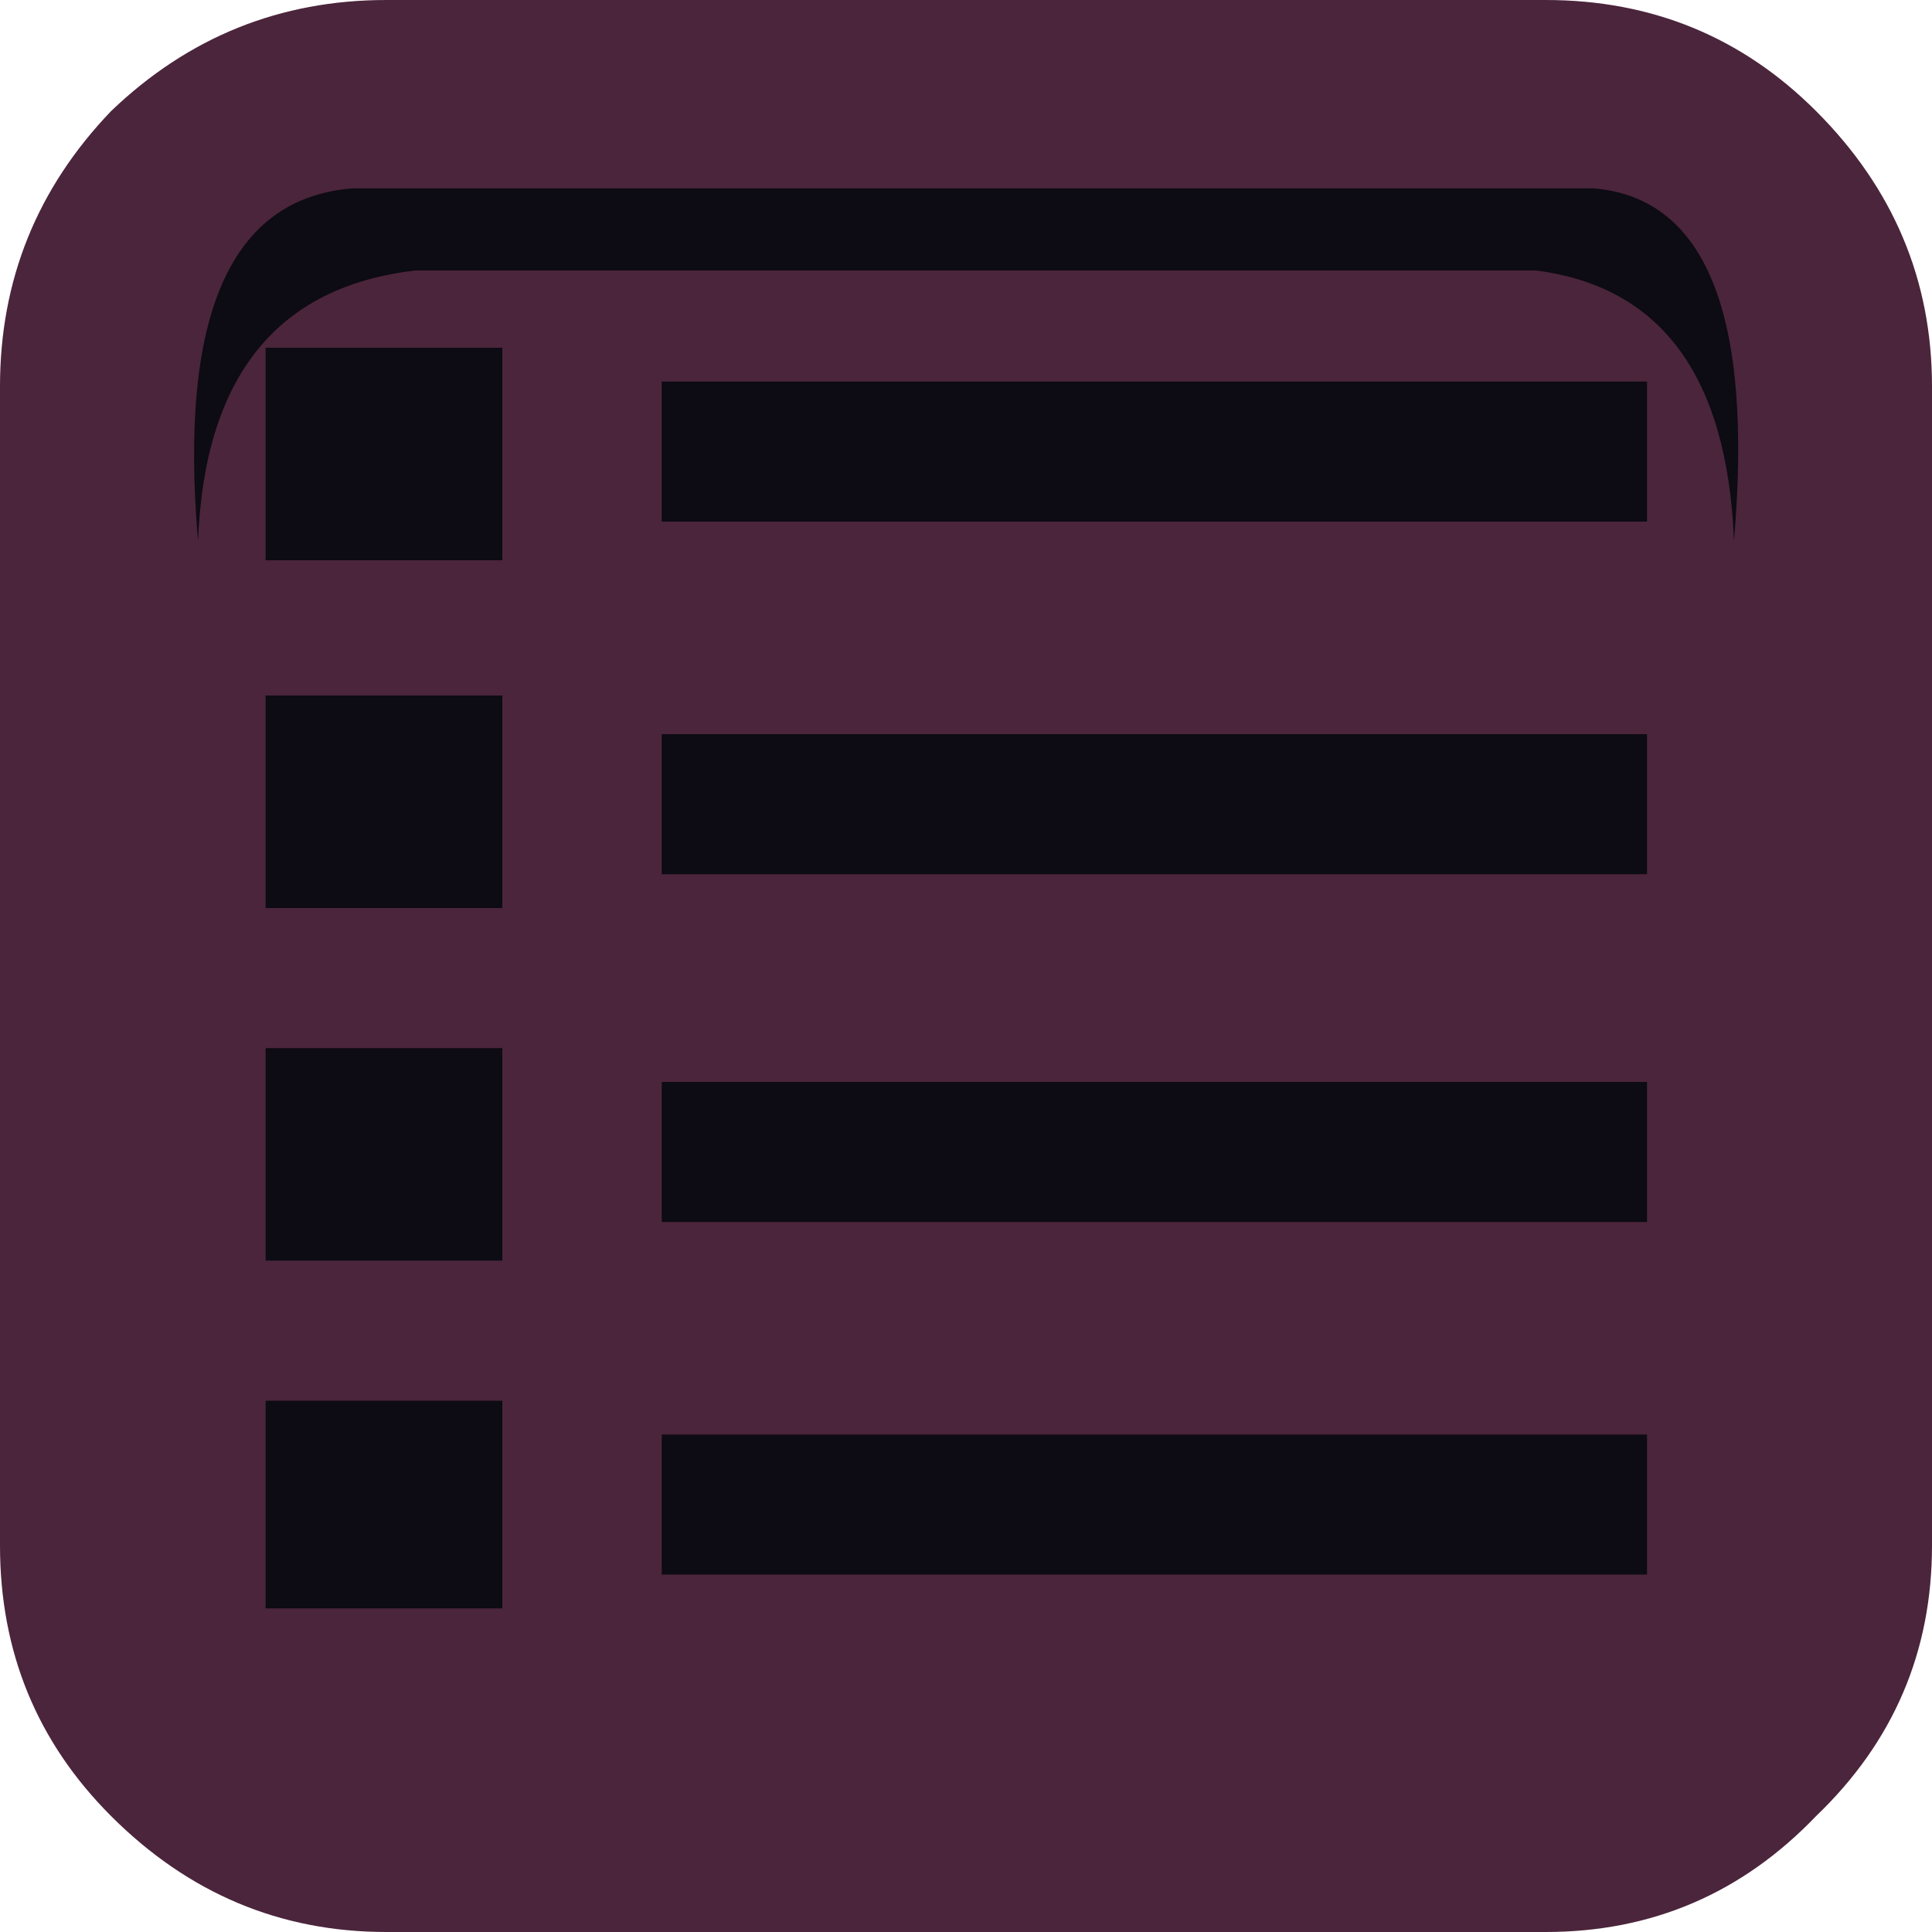
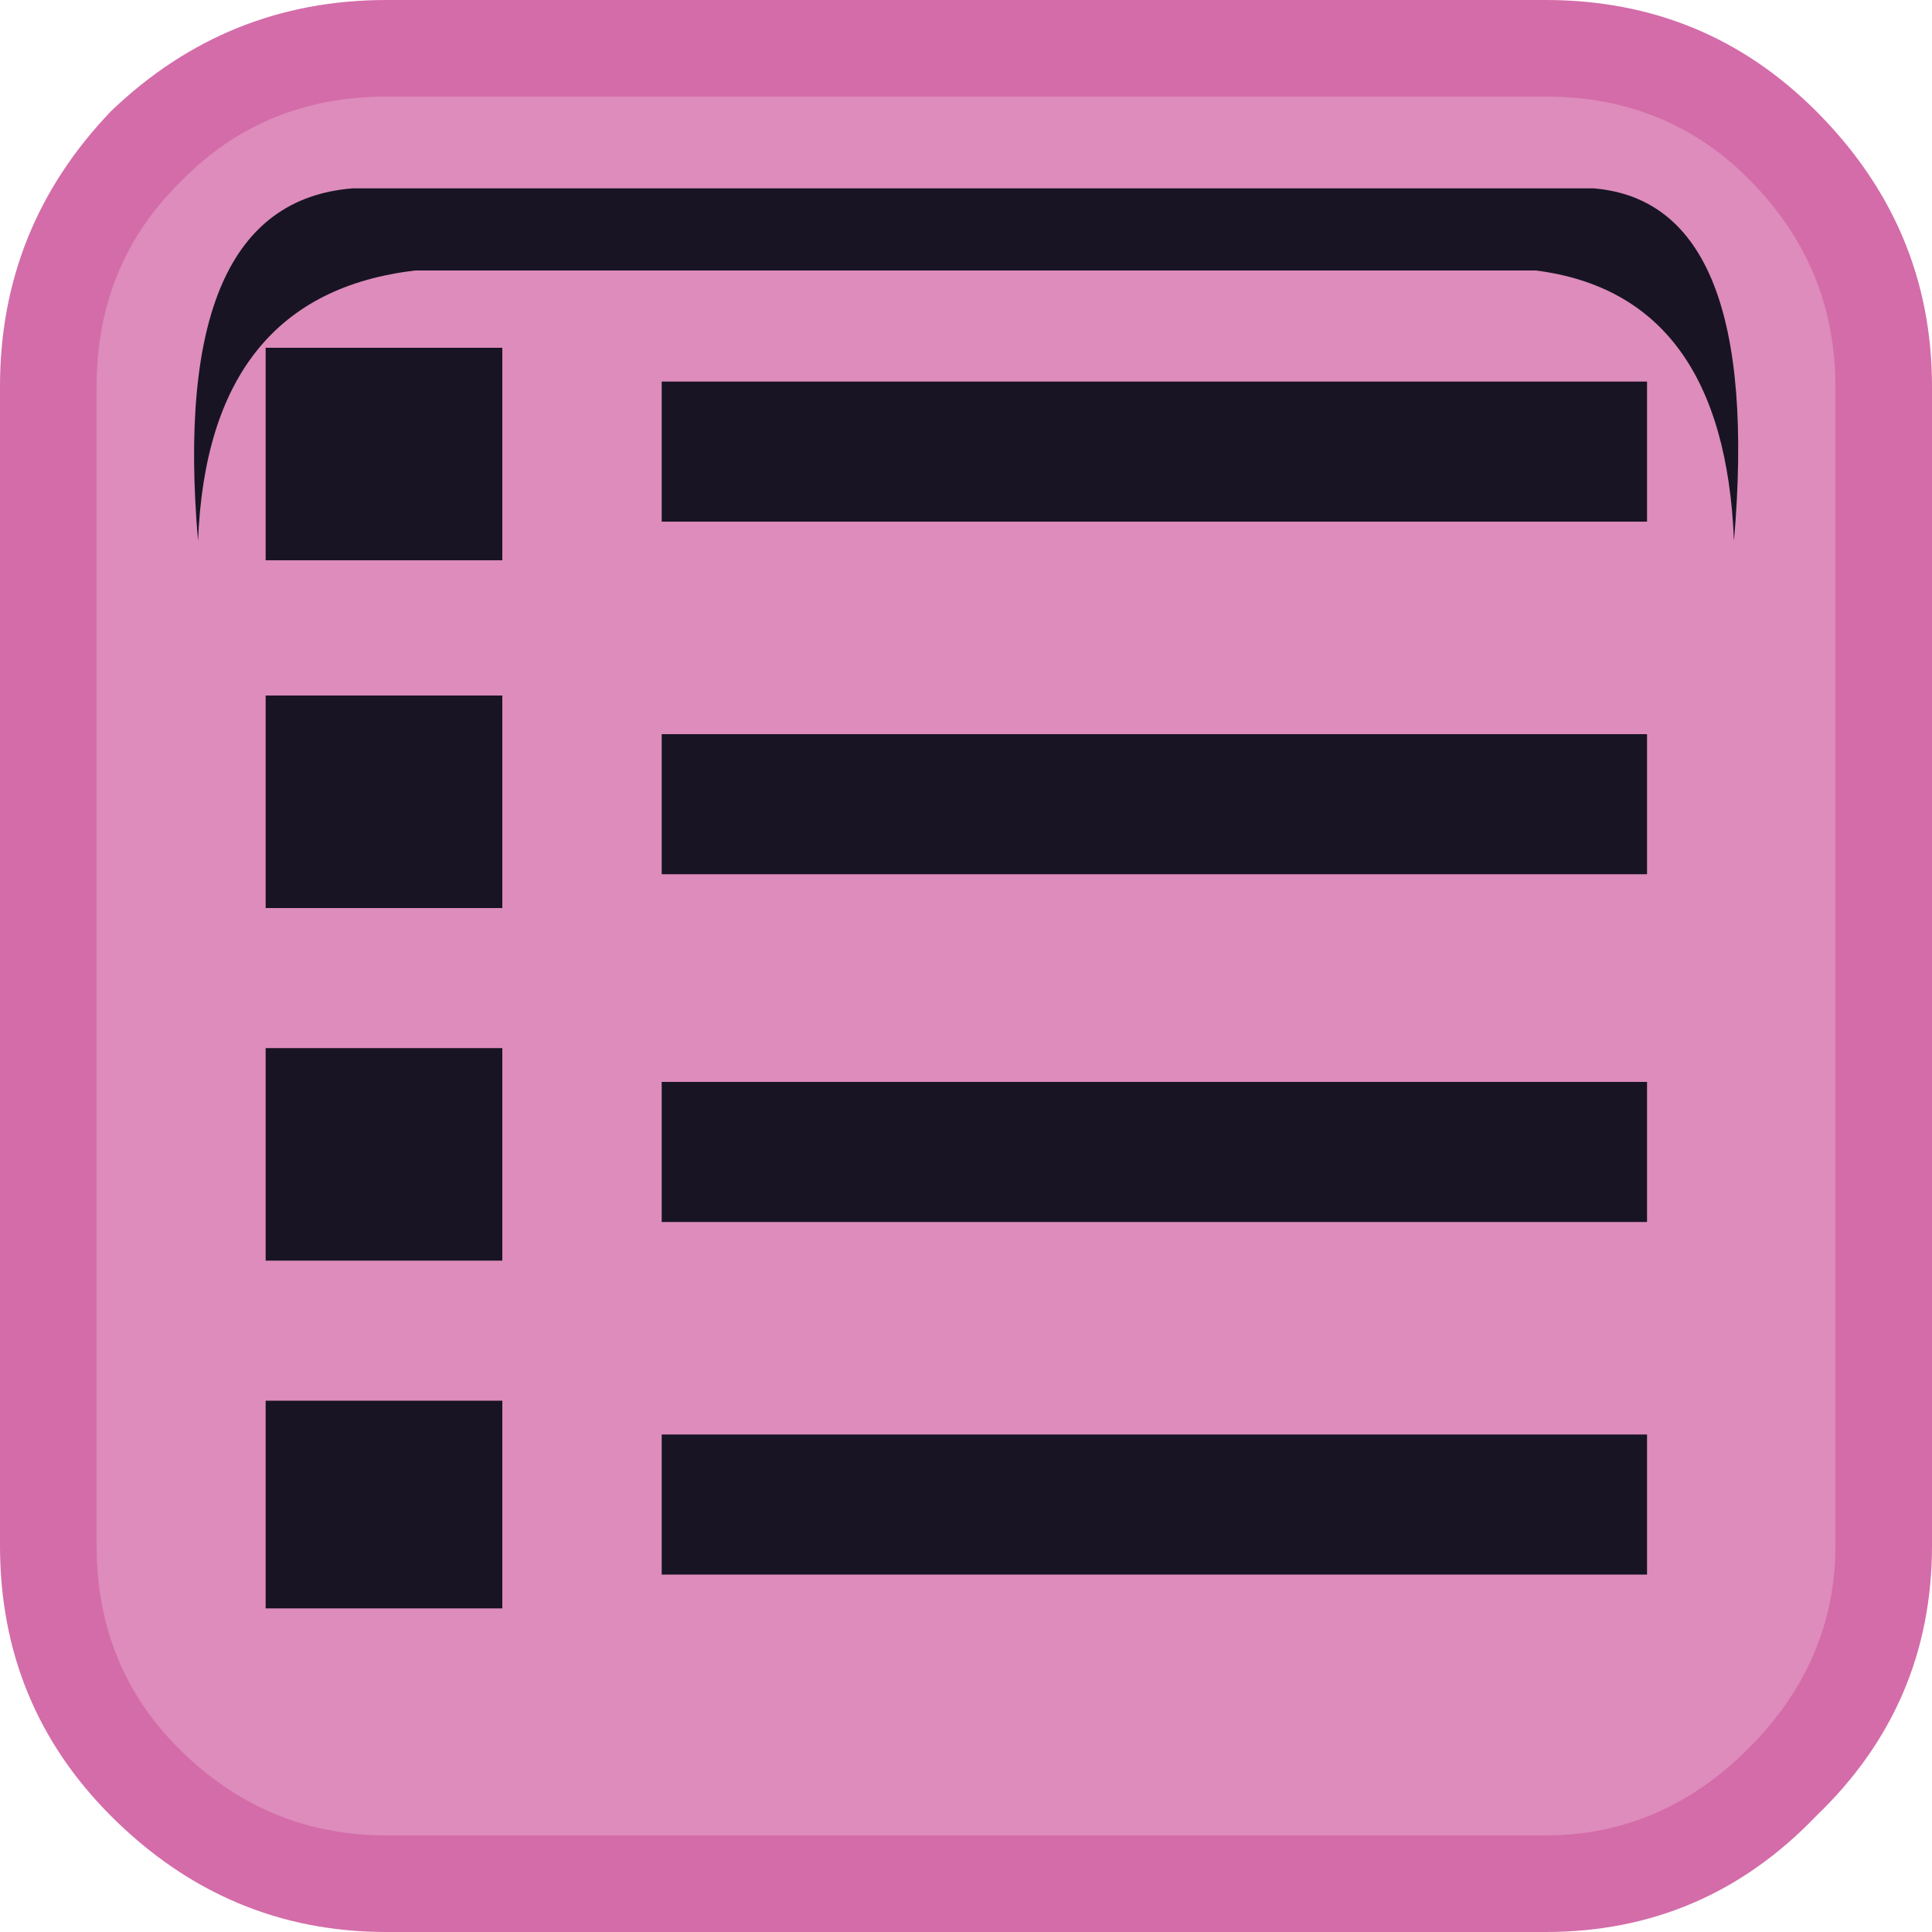
<svg xmlns="http://www.w3.org/2000/svg" viewBox="0 0 20 20" width="20" height="20">
-   <path d="M4 0L16 0Q17.65 0 18.8 1.15Q20 2.35 20 4L20 16Q20 17.65 18.8 18.8Q17.65 20 16 20L4 20Q2.35 20 1.15 18.8Q0 17.65 0 16L0 4Q0 2.35 1.15 1.15Q2.35 0 4 0Z" fill="hsl(325 34% 22%)" fill-rule="evenodd" />
-   <path d="M18.1 1.85Q19 2.75 19 4L19 16Q19 17.2 18.1 18.1Q17.2 19 16 19L4 19Q2.75 19 1.85 18.1Q1 17.25 1 16L1 4Q1 2.75 1.85 1.9L1.9 1.85Q2.75 1 4 1L16 1Q17.25 1 18.1 1.85Z" fill="hsl(325 34% 22%)" fill-rule="evenodd" />
-   <path d="M4.3 2.8Q2.15 3.05 2.05 5.6Q1.75 2.1 3.65 1.95L16.5 1.95Q18.25 2.1 17.95 5.6Q17.85 3.05 15.9 2.8L4.3 2.8Z" fill="hsl(256 30% 6%)" fill-rule="evenodd" />
-   <path d="M6.85 3.95L17.05 3.95L17.05 5.4L6.85 5.4L6.85 3.95ZM6.85 7.6L17.05 7.6L17.05 9.05L6.85 9.05L6.85 7.6ZM2.75 3.6L5.2 3.6L5.2 5.8L2.75 5.8L2.75 3.6ZM2.75 7.2L5.2 7.2L5.2 9.4L2.75 9.4L2.75 7.2ZM5.2 10.85L5.2 13.05L2.75 13.05L2.75 10.85L5.2 10.85ZM6.85 14.85L17.05 14.85L17.05 16.3L6.85 16.3L6.85 14.85ZM2.75 16.65L2.75 14.5L5.2 14.5L5.2 16.65L2.75 16.65ZM6.85 11.2L17.05 11.2L17.05 12.65L6.85 12.65L6.85 11.2Z" fill="hsl(256 30% 6%)" fill-rule="evenodd" />
+   <path d="M4 0L16 0Q17.65 0 18.8 1.15Q20 2.35 20 4L20 16Q20 17.65 18.8 18.8Q17.65 20 16 20L4 20Q2.35 20 1.15 18.8Q0 17.65 0 16L0 4Q0 2.35 1.15 1.15Q2.35 0 4 0Z" fill="hsl(325 55% 62.7%)" fill-rule="evenodd" />
+   <path d="M18.1 1.85Q19 2.75 19 4L19 16Q19 17.2 18.1 18.1Q17.2 19 16 19L4 19Q2.75 19 1.85 18.1Q1 17.25 1 16L1 4Q1 2.75 1.85 1.9L1.9 1.85Q2.75 1 4 1L16 1Q17.25 1 18.1 1.85Z" fill="hsl(325 55% 70.8%)" fill-rule="evenodd" />
+   <path d="M4.3 2.8Q2.15 3.05 2.05 5.6Q1.75 2.1 3.65 1.95L16.5 1.95Q18.25 2.1 17.95 5.6Q17.85 3.05 15.9 2.8L4.3 2.8Z" fill="hsl(256 30% 11%)" fill-rule="evenodd" />
+   <path d="M6.85 3.95L17.05 3.95L17.05 5.4L6.85 5.4L6.85 3.95ZM6.85 7.6L17.05 7.6L17.05 9.05L6.85 9.05L6.85 7.6ZM2.75 3.6L5.2 3.6L5.2 5.8L2.75 5.8L2.75 3.6ZM2.75 7.2L5.2 7.2L5.2 9.4L2.75 9.4L2.75 7.2ZM5.2 10.85L5.2 13.05L2.75 13.05L2.75 10.85L5.2 10.85ZM6.85 14.85L17.05 14.85L17.05 16.3L6.85 16.3L6.85 14.85ZM2.75 16.65L2.75 14.5L5.2 14.5L5.2 16.65L2.75 16.65ZM6.85 11.2L17.05 11.2L17.05 12.65L6.85 12.65L6.85 11.2Z" fill="hsl(256 30% 11%)" fill-rule="evenodd" />
</svg>
